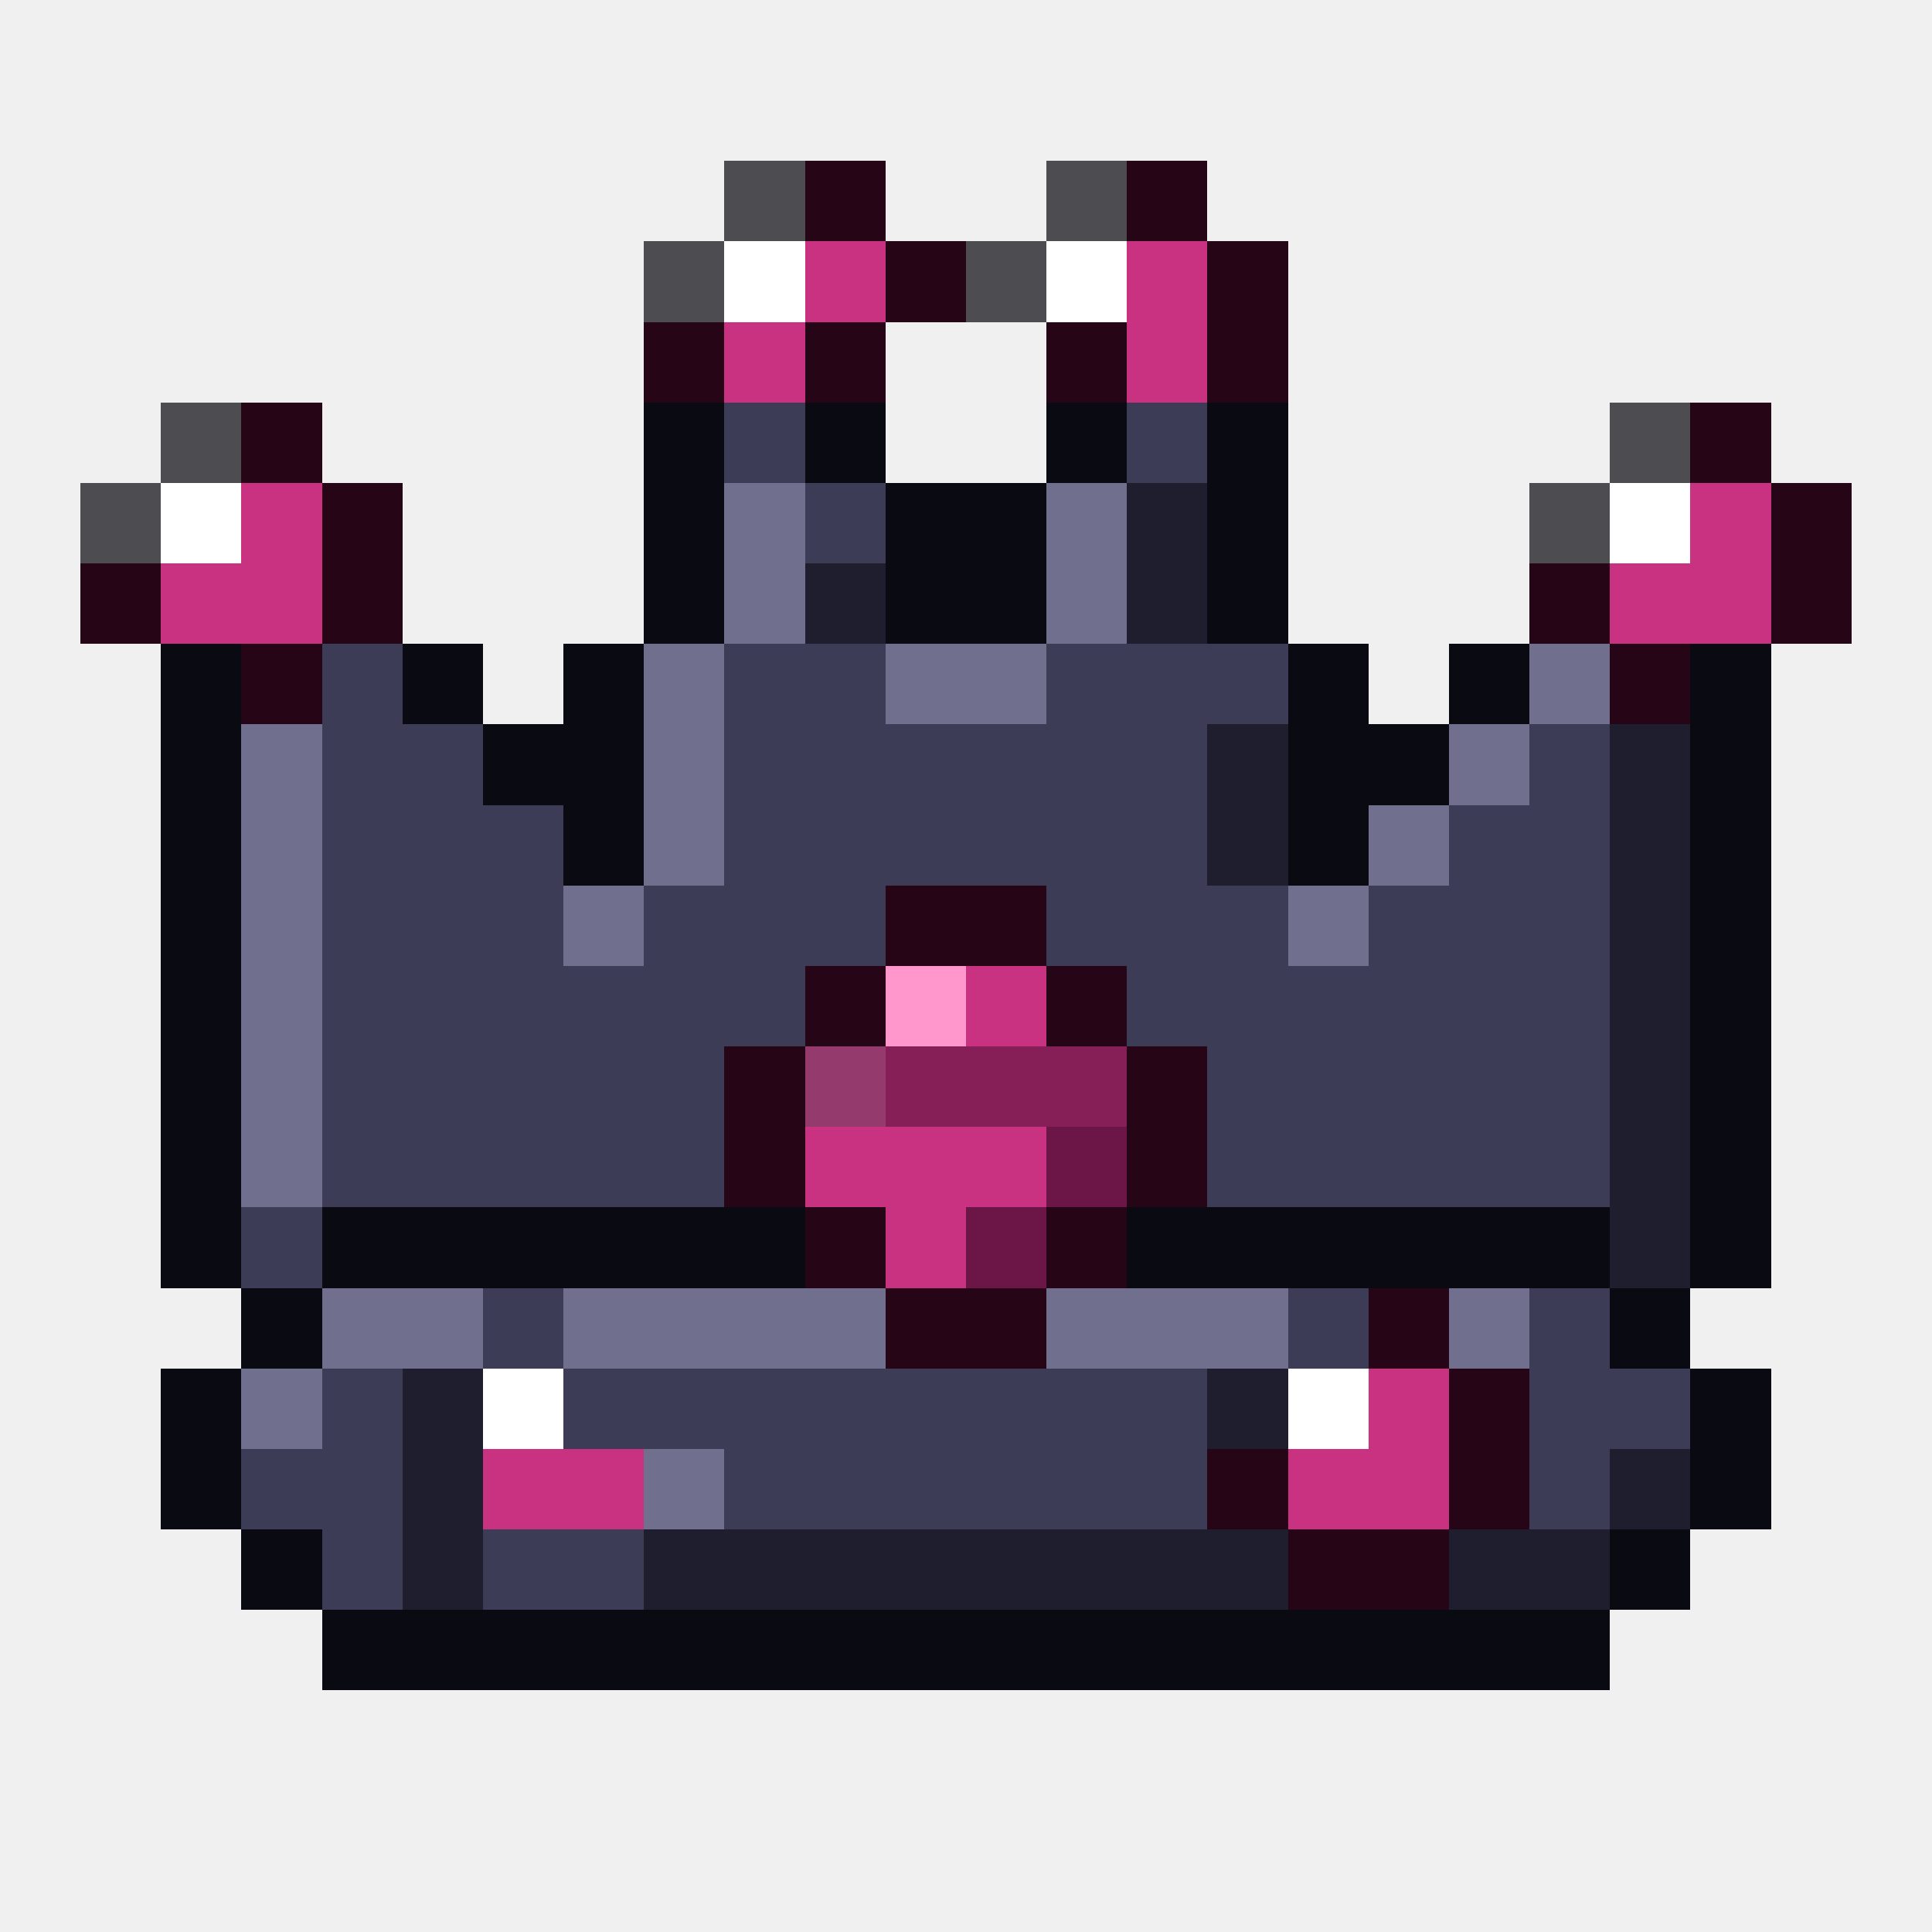
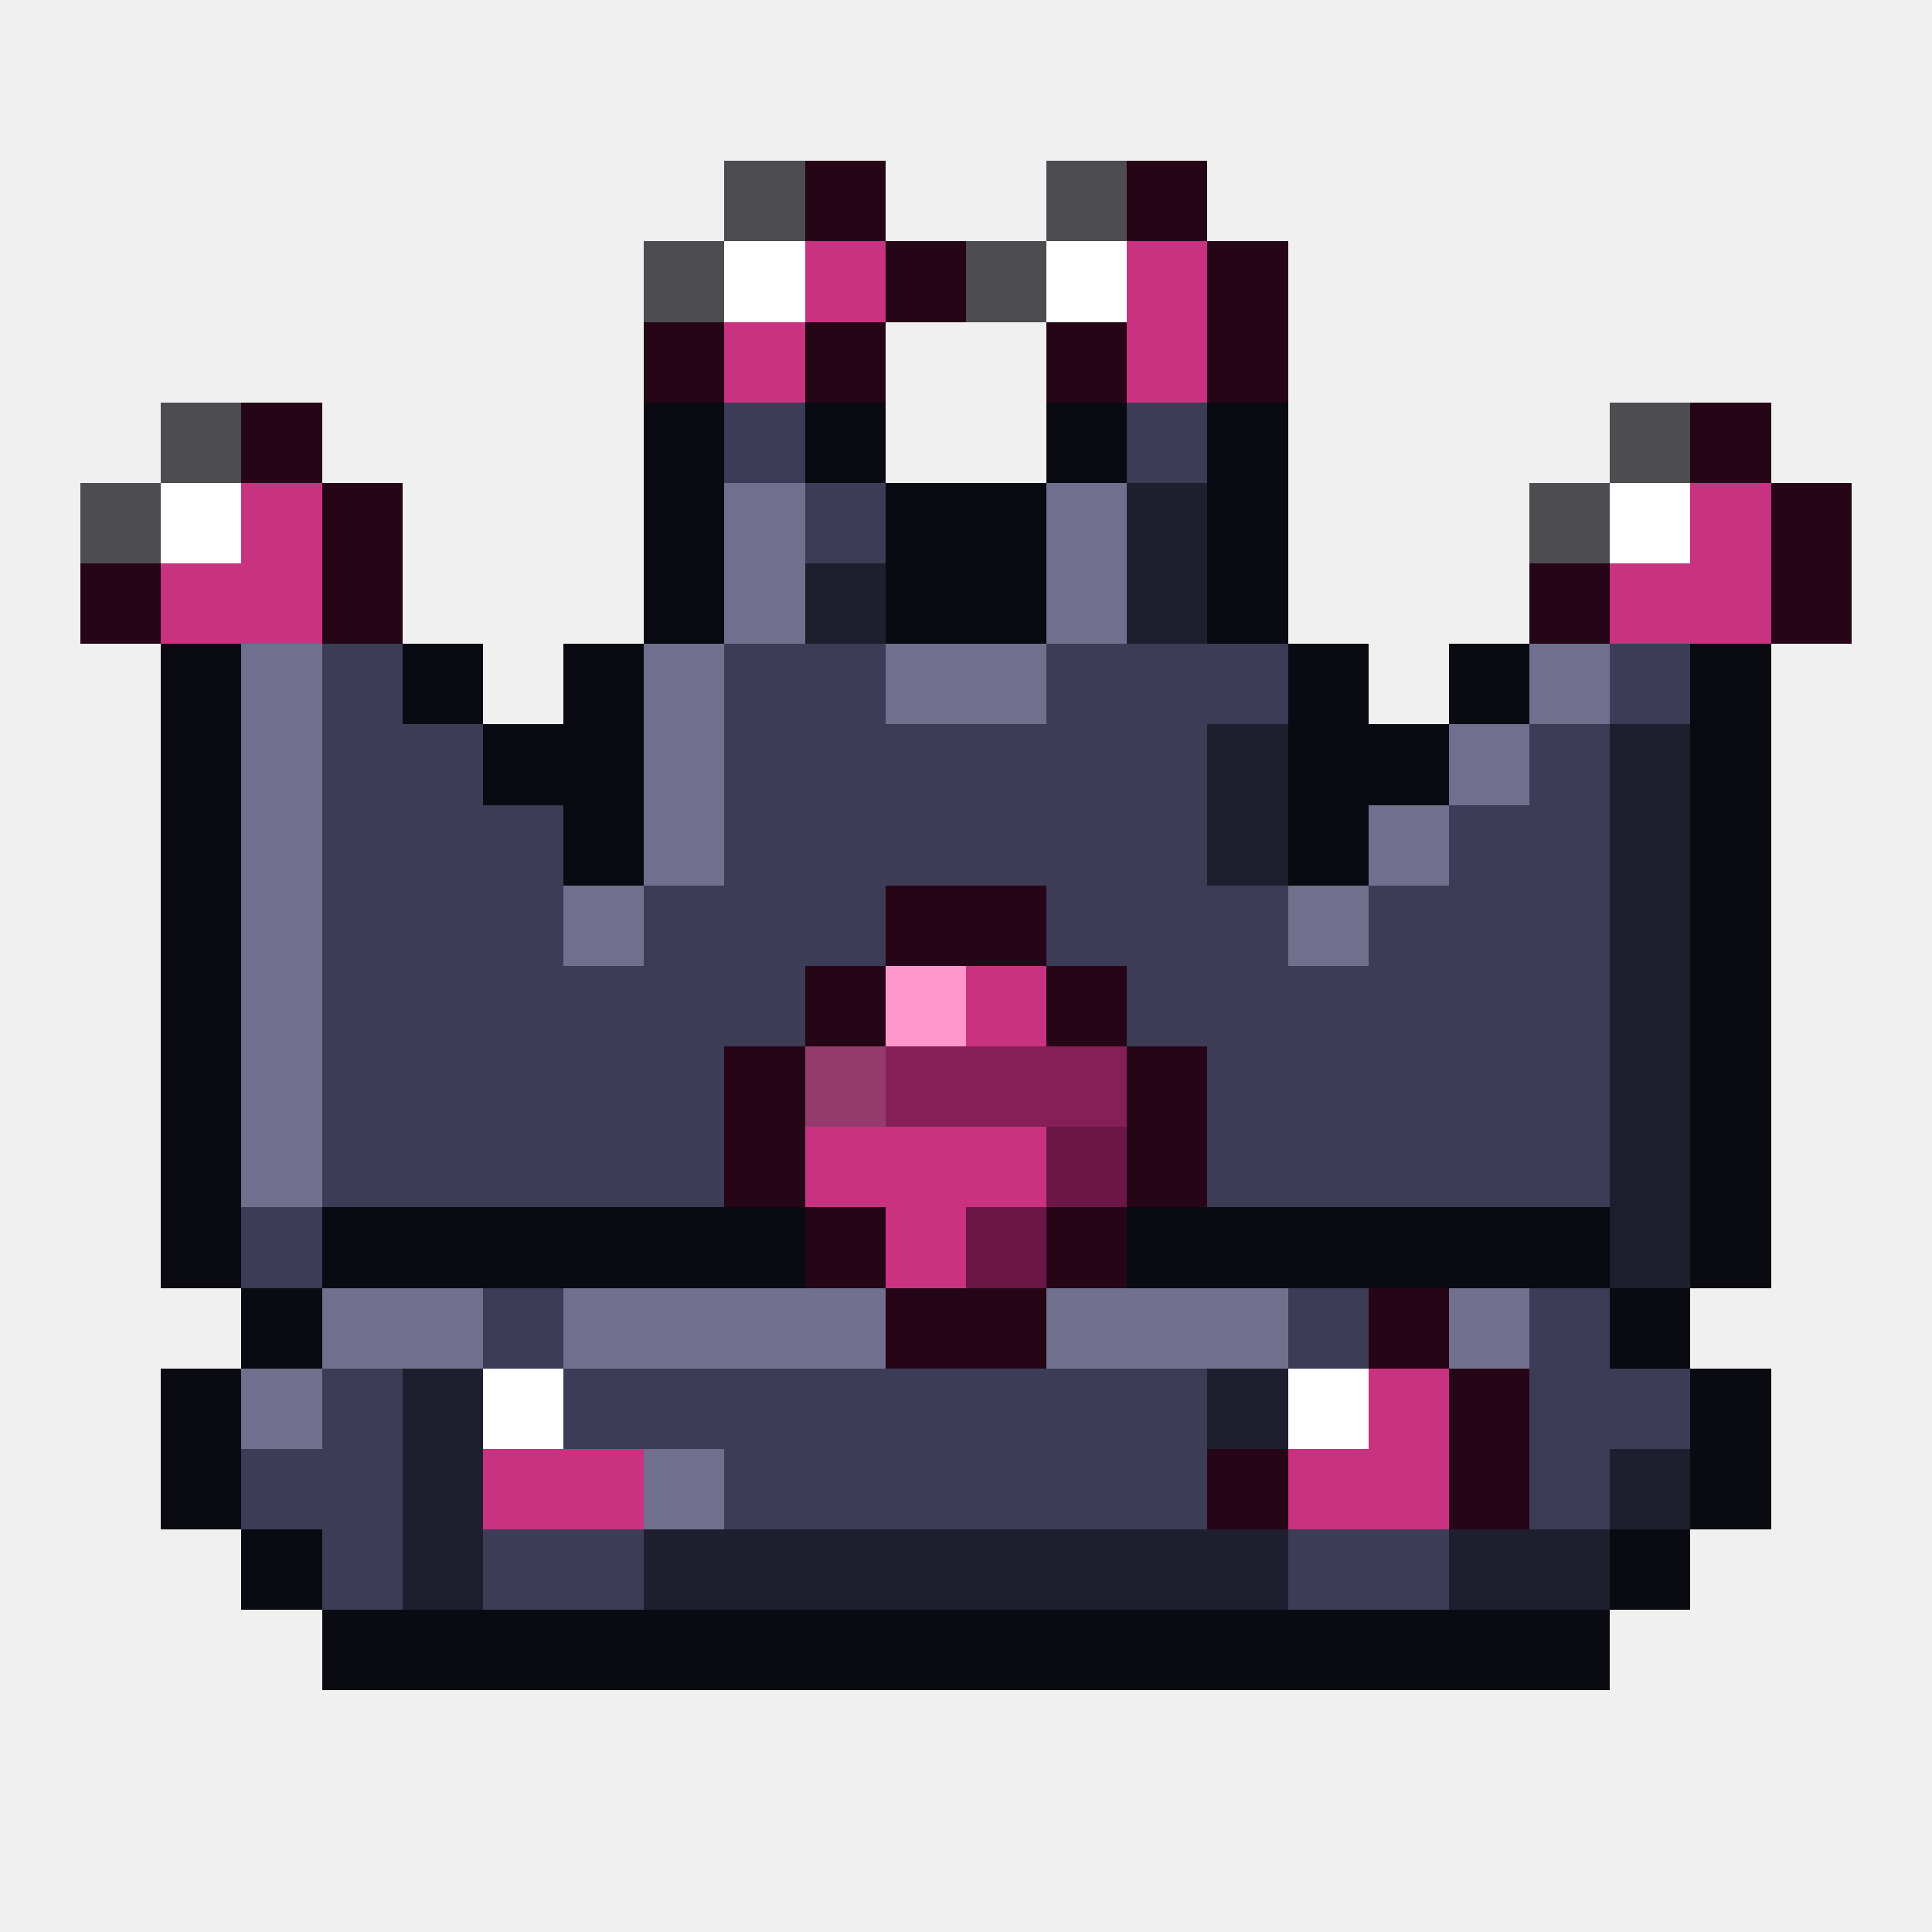
<svg xmlns="http://www.w3.org/2000/svg" viewBox="0 0 24 24" shape-rendering="crispEdges">
  <path fill="#4d4c50" d="M9 2h1v1h-1zM13 2h1v1h-1zM8 3h1v1h-1zM12 3h1v1h-1zM2 5h1v1h-1zM20 5h1v1h-1zM1 6h1v1h-1zM19 6h1v1h-1z" />
-   <path fill="#260616" d="M10 2h1v1h-1zM14 2h1v1h-1zM11 3h1v1h-1zM15 3h1v1h-1zM8 4h1v1h-1zM10 4h1v1h-1zM13 4h1v1h-1zM15 4h1v1h-1zM3 5h1v1h-1zM21 5h1v1h-1zM4 6h1v1h-1zM22 6h1v1h-1zM1 7h1v1h-1zM4 7h1v1h-1zM19 7h1v1h-1zM22 7h1v1h-1zM3 8h1v1h-1zM20 8h1v1h-1zM11 11h2v1h-2zM10 12h1v1h-1zM13 12h1v1h-1zM9 13h1v1h-1zM14 13h1v1h-1zM9 14h1v1h-1zM14 14h1v1h-1zM10 15h1v1h-1zM13 15h1v1h-1zM11 16h2v1h-2zM17 16h1v1h-1zM18 17h1v1h-1zM15 18h1v1h-1zM18 18h1v1h-1zM16 19h2v1h-2z" />
+   <path fill="#260616" d="M10 2h1v1h-1zM14 2h1v1h-1zM11 3h1v1h-1zM15 3h1v1h-1zM8 4h1v1h-1zM10 4h1v1h-1zM13 4h1v1h-1zM15 4h1v1h-1zM3 5h1v1h-1zM21 5h1v1h-1zM4 6h1v1h-1zM22 6h1v1h-1zM1 7h1v1h-1zM4 7h1v1h-1zM19 7h1v1h-1zM22 7h1v1h-1zM11 11h2v1h-2zM10 12h1v1h-1zM13 12h1v1h-1zM9 13h1v1h-1zM14 13h1v1h-1zM9 14h1v1h-1zM14 14h1v1h-1zM10 15h1v1h-1zM13 15h1v1h-1zM11 16h2v1h-2zM17 16h1v1h-1zM18 17h1v1h-1zM15 18h1v1h-1zM18 18h1v1h-1z" />
  <path fill="#ffffff" d="M9 3h1v1h-1zM13 3h1v1h-1zM2 6h1v1h-1zM20 6h1v1h-1zM6 17h1v1h-1zM16 17h1v1h-1z" />
  <path fill="#c83280" d="M10 3h1v1h-1zM14 3h1v1h-1zM9 4h1v1h-1zM14 4h1v1h-1zM3 6h1v1h-1zM21 6h1v1h-1zM2 7h2v1h-2zM20 7h2v1h-2zM12 12h1v1h-1zM10 14h3v1h-3zM11 15h1v1h-1zM17 17h1v1h-1zM6 18h2v1h-2zM16 18h2v1h-2z" />
  <path fill="#0a0a12" d="M8 5h1v1h-1zM10 5h1v1h-1zM13 5h1v1h-1zM15 5h1v1h-1zM8 6h1v1h-1zM11 6h2v1h-2zM15 6h1v1h-1zM8 7h1v1h-1zM11 7h2v1h-2zM15 7h1v1h-1zM2 8h1v1h-1zM5 8h1v1h-1zM7 8h1v1h-1zM16 8h1v1h-1zM18 8h1v1h-1zM21 8h1v1h-1zM2 9h1v1h-1zM6 9h2v1h-2zM16 9h2v1h-2zM21 9h1v1h-1zM2 10h1v1h-1zM7 10h1v1h-1zM16 10h1v1h-1zM21 10h1v1h-1zM2 11h1v1h-1zM21 11h1v1h-1zM2 12h1v1h-1zM21 12h1v1h-1zM2 13h1v1h-1zM21 13h1v1h-1zM2 14h1v1h-1zM21 14h1v1h-1zM2 15h1v1h-1zM4 15h6v1h-6zM14 15h6v1h-6zM21 15h1v1h-1zM3 16h1v1h-1zM20 16h1v1h-1zM2 17h1v1h-1zM21 17h1v1h-1zM2 18h1v1h-1zM21 18h1v1h-1zM3 19h1v1h-1zM20 19h1v1h-1zM4 20h16v1h-16z" />
-   <path fill="#3c3c56" d="M9 5h1v1h-1zM14 5h1v1h-1zM10 6h1v1h-1zM4 8h1v1h-1zM9 8h2v1h-2zM13 8h3v1h-3zM4 9h2v1h-2zM9 9h6v1h-6zM19 9h1v1h-1zM4 10h3v1h-3zM9 10h6v1h-6zM18 10h2v1h-2zM4 11h3v1h-3zM8 11h3v1h-3zM13 11h3v1h-3zM17 11h3v1h-3zM4 12h6v1h-6zM14 12h6v1h-6zM4 13h5v1h-5zM15 13h5v1h-5zM4 14h5v1h-5zM15 14h5v1h-5zM3 15h1v1h-1zM6 16h1v1h-1zM16 16h1v1h-1zM19 16h1v1h-1zM4 17h1v1h-1zM7 17h8v1h-8zM19 17h2v1h-2zM3 18h2v1h-2zM9 18h6v1h-6zM19 18h1v1h-1zM4 19h1v1h-1zM6 19h2v1h-2z" />
-   <path fill="#70708e" d="M9 6h1v1h-1zM13 6h1v1h-1zM9 7h1v1h-1zM13 7h1v1h-1zM8 8h1v1h-1zM11 8h2v1h-2zM19 8h1v1h-1zM3 9h1v1h-1zM8 9h1v1h-1zM18 9h1v1h-1zM3 10h1v1h-1zM8 10h1v1h-1zM17 10h1v1h-1zM3 11h1v1h-1zM7 11h1v1h-1zM16 11h1v1h-1zM3 12h1v1h-1zM3 13h1v1h-1zM3 14h1v1h-1zM4 16h2v1h-2zM7 16h4v1h-4zM13 16h3v1h-3zM18 16h1v1h-1zM3 17h1v1h-1zM8 18h1v1h-1z" />
+   <path fill="#3c3c56" d="M9 5h1v1h-1zM14 5h1v1h-1zM10 6h1v1h-1zM4 8h1v1h-1zM9 8h2v1h-2zM13 8h3v1h-3zM20 8h1v1h-1zM4 9h2v1h-2zM9 9h6v1h-6zM19 9h1v1h-1zM4 10h3v1h-3zM9 10h6v1h-6zM18 10h2v1h-2zM4 11h3v1h-3zM8 11h3v1h-3zM13 11h3v1h-3zM17 11h3v1h-3zM4 12h6v1h-6zM14 12h6v1h-6zM4 13h5v1h-5zM15 13h5v1h-5zM4 14h5v1h-5zM15 14h5v1h-5zM3 15h1v1h-1zM6 16h1v1h-1zM16 16h1v1h-1zM19 16h1v1h-1zM4 17h1v1h-1zM7 17h8v1h-8zM19 17h2v1h-2zM3 18h2v1h-2zM9 18h6v1h-6zM19 18h1v1h-1zM4 19h1v1h-1zM6 19h2v1h-2zM16 19h2v1h-2z" />
+   <path fill="#70708e" d="M9 6h1v1h-1zM13 6h1v1h-1zM9 7h1v1h-1zM13 7h1v1h-1zM3 8h1v1h-1zM8 8h1v1h-1zM11 8h2v1h-2zM19 8h1v1h-1zM3 9h1v1h-1zM8 9h1v1h-1zM18 9h1v1h-1zM3 10h1v1h-1zM8 10h1v1h-1zM17 10h1v1h-1zM3 11h1v1h-1zM7 11h1v1h-1zM16 11h1v1h-1zM3 12h1v1h-1zM3 13h1v1h-1zM3 14h1v1h-1zM4 16h2v1h-2zM7 16h4v1h-4zM13 16h3v1h-3zM18 16h1v1h-1zM3 17h1v1h-1zM8 18h1v1h-1z" />
  <path fill="#1e1e2e" d="M14 6h1v1h-1zM10 7h1v1h-1zM14 7h1v1h-1zM15 9h1v1h-1zM20 9h1v1h-1zM15 10h1v1h-1zM20 10h1v1h-1zM20 11h1v1h-1zM20 12h1v1h-1zM20 13h1v1h-1zM20 14h1v1h-1zM20 15h1v1h-1zM5 17h1v1h-1zM15 17h1v1h-1zM5 18h1v1h-1zM20 18h1v1h-1zM5 19h1v1h-1zM8 19h8v1h-8zM18 19h2v1h-2z" />
  <path fill="#ff96cc" d="M11 12h1v1h-1z" />
  <path fill="#953a6d" d="M10 13h1v1h-1z" />
  <path fill="#861e58" d="M11 13h3v1h-3z" />
  <path fill="#6c1648" d="M13 14h1v1h-1zM12 15h1v1h-1z" />
</svg>
